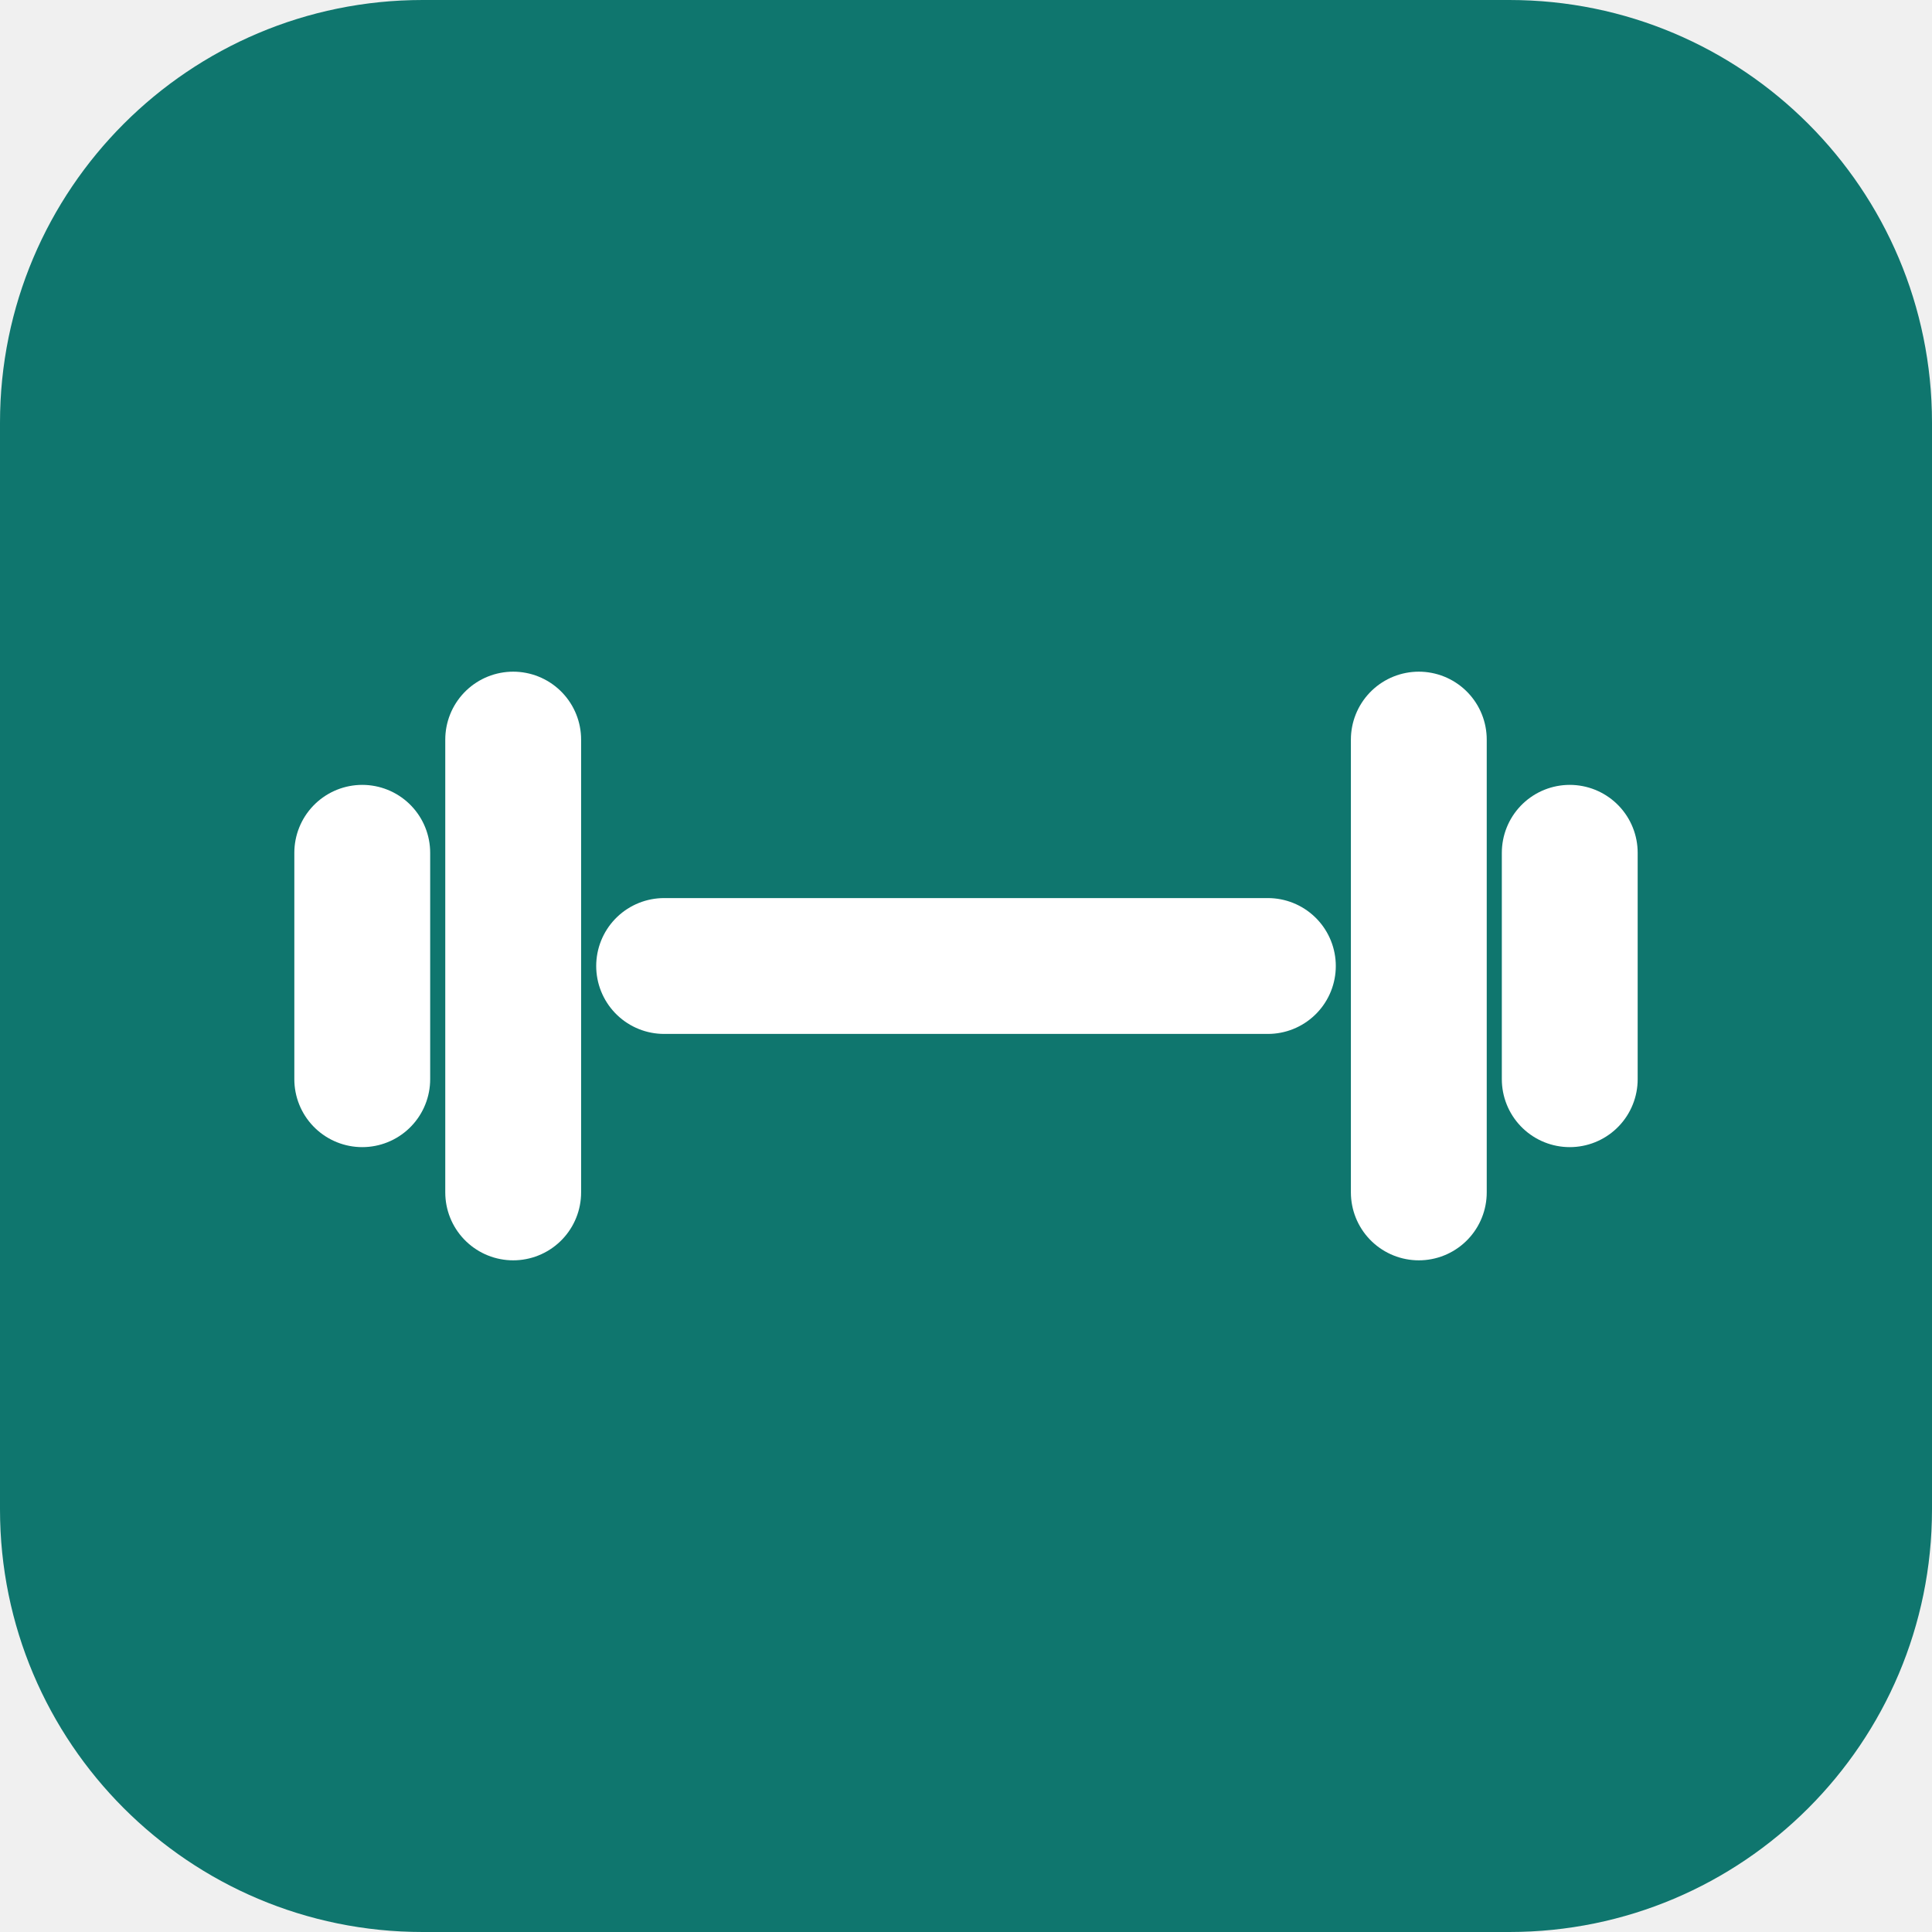
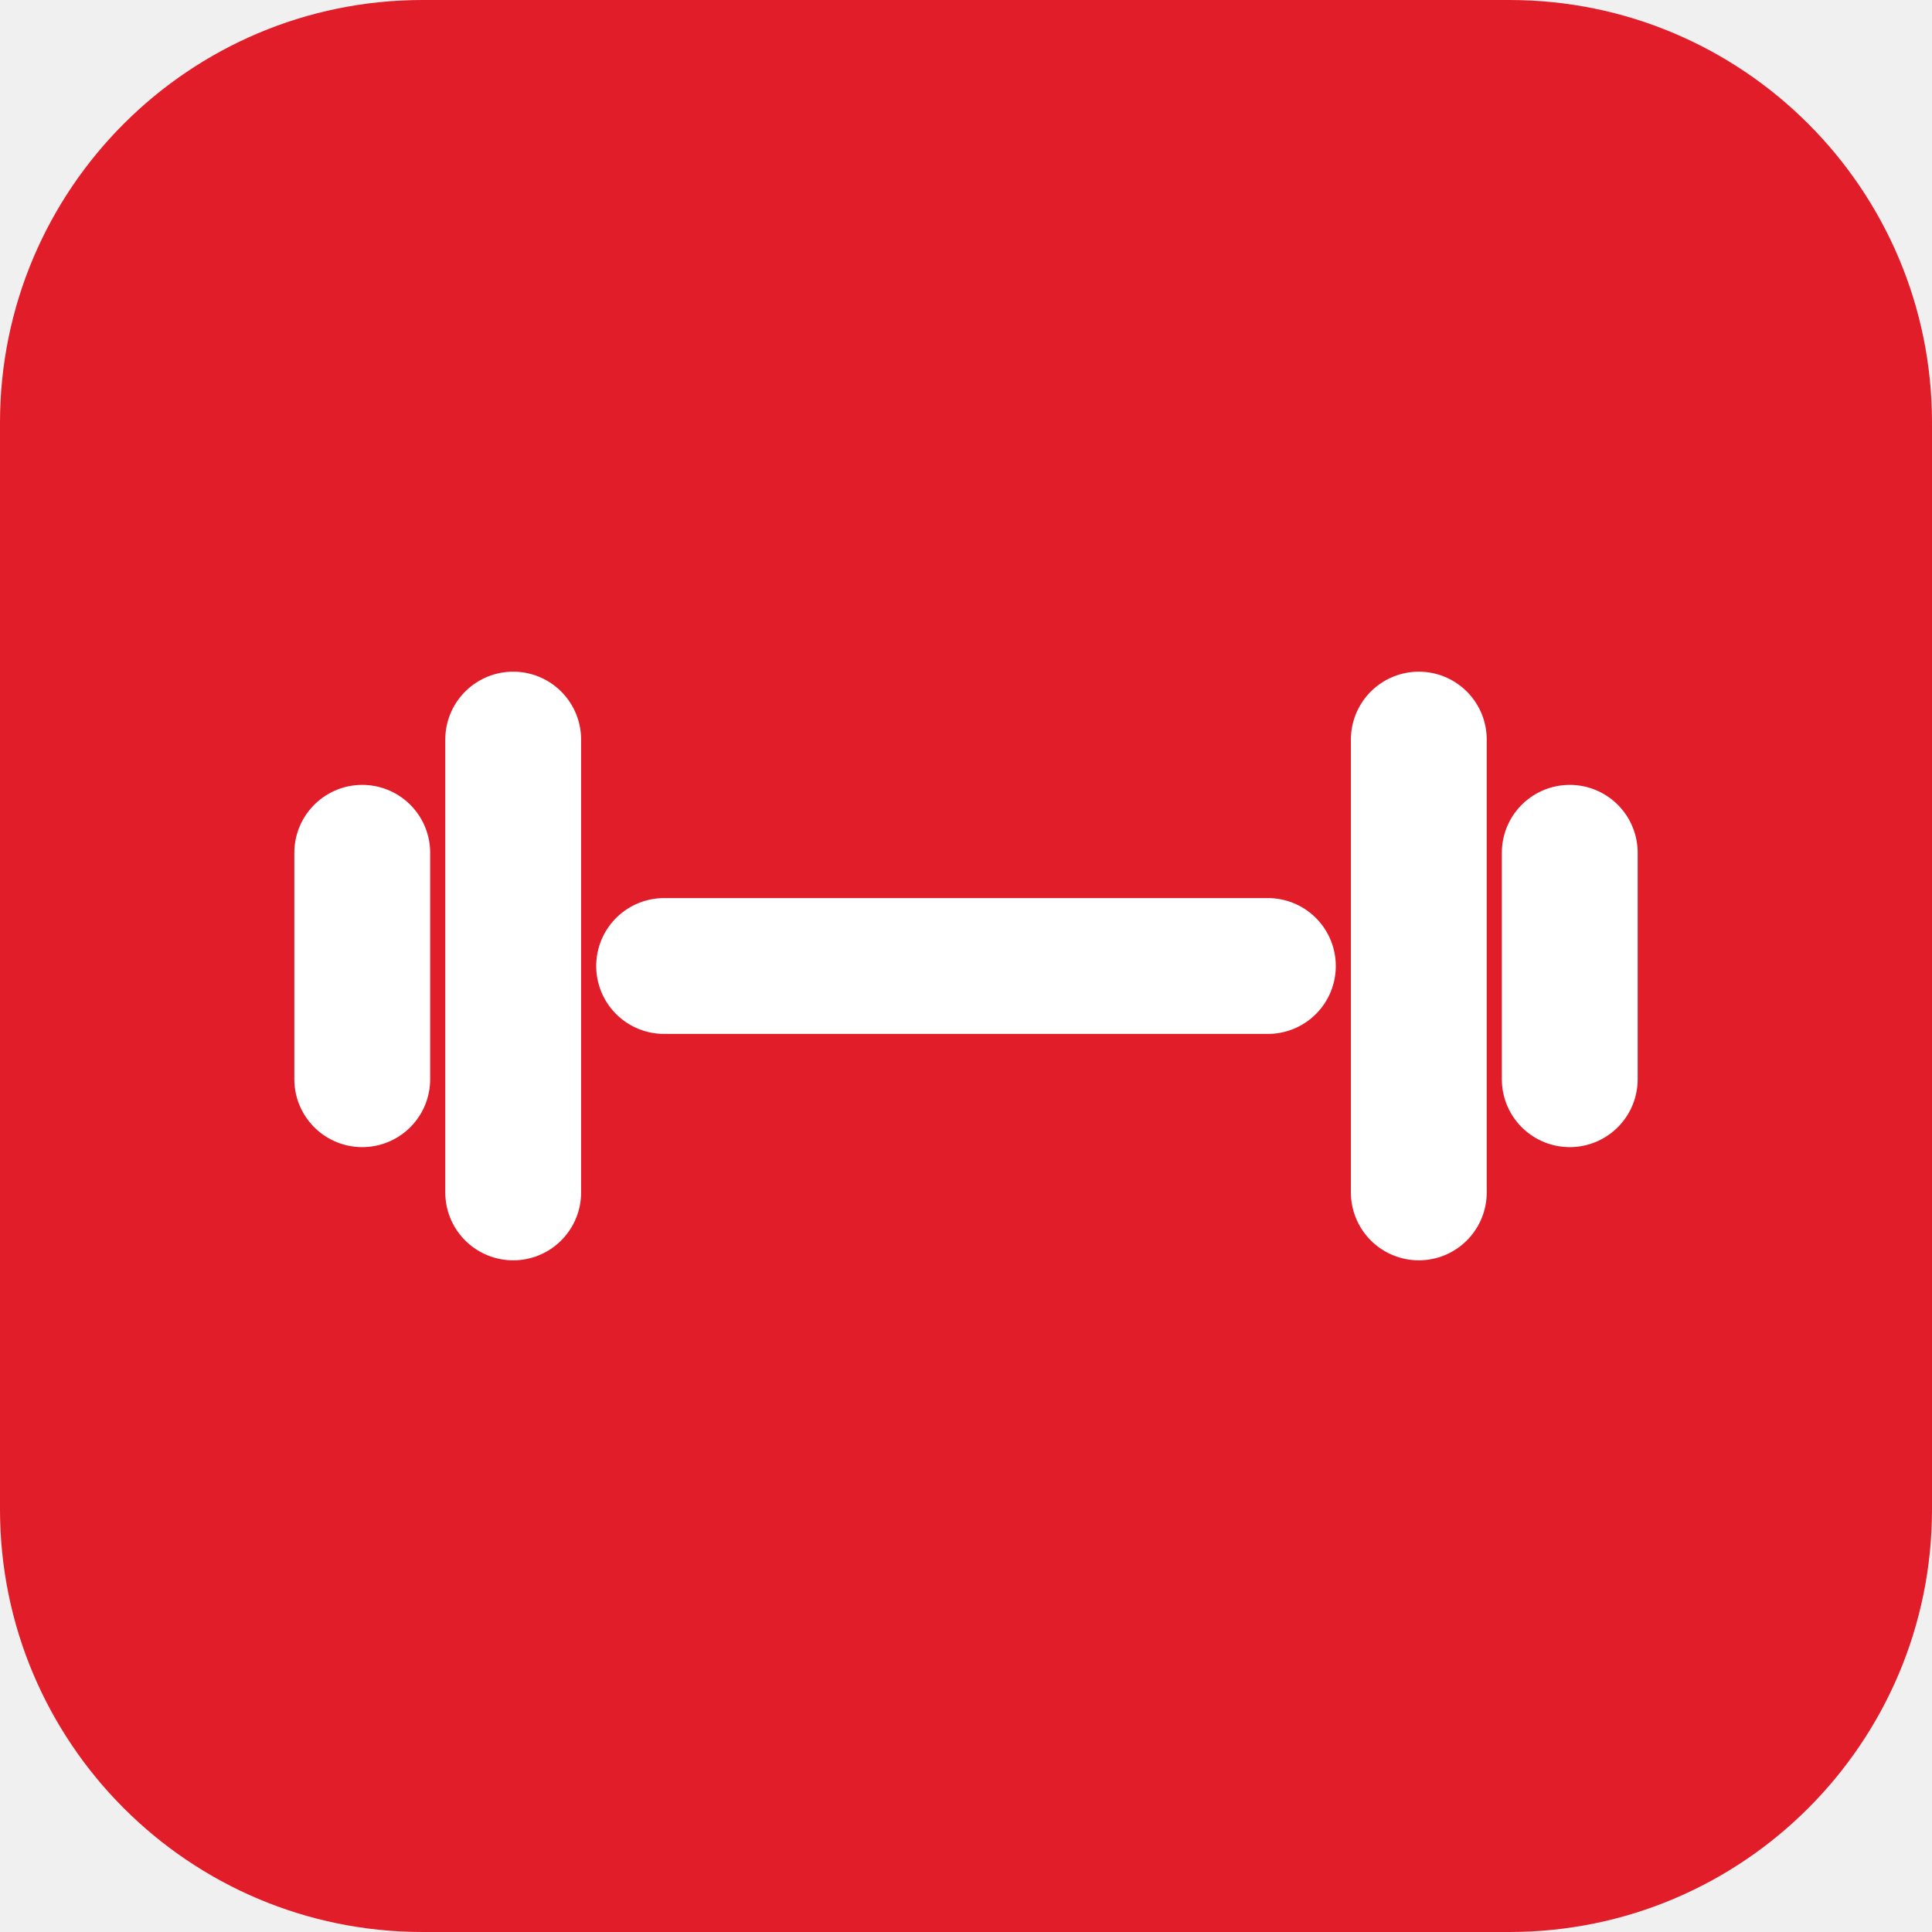
<svg xmlns="http://www.w3.org/2000/svg" viewBox="0 0 512 512">
-   <rect width="512" height="512" rx="112" fill="#0f766e" />
+   <rect width="512" height="512" rx="112" fill="#e11d2a" />
  <g fill="none" stroke="#fff" stroke-width="36" stroke-linecap="round">
    <path d="M176 256h160" />
    <path d="M136 196v120M376 196v120" />
    <path d="M96 226v60M416 226v60" />
  </g>
</svg>
